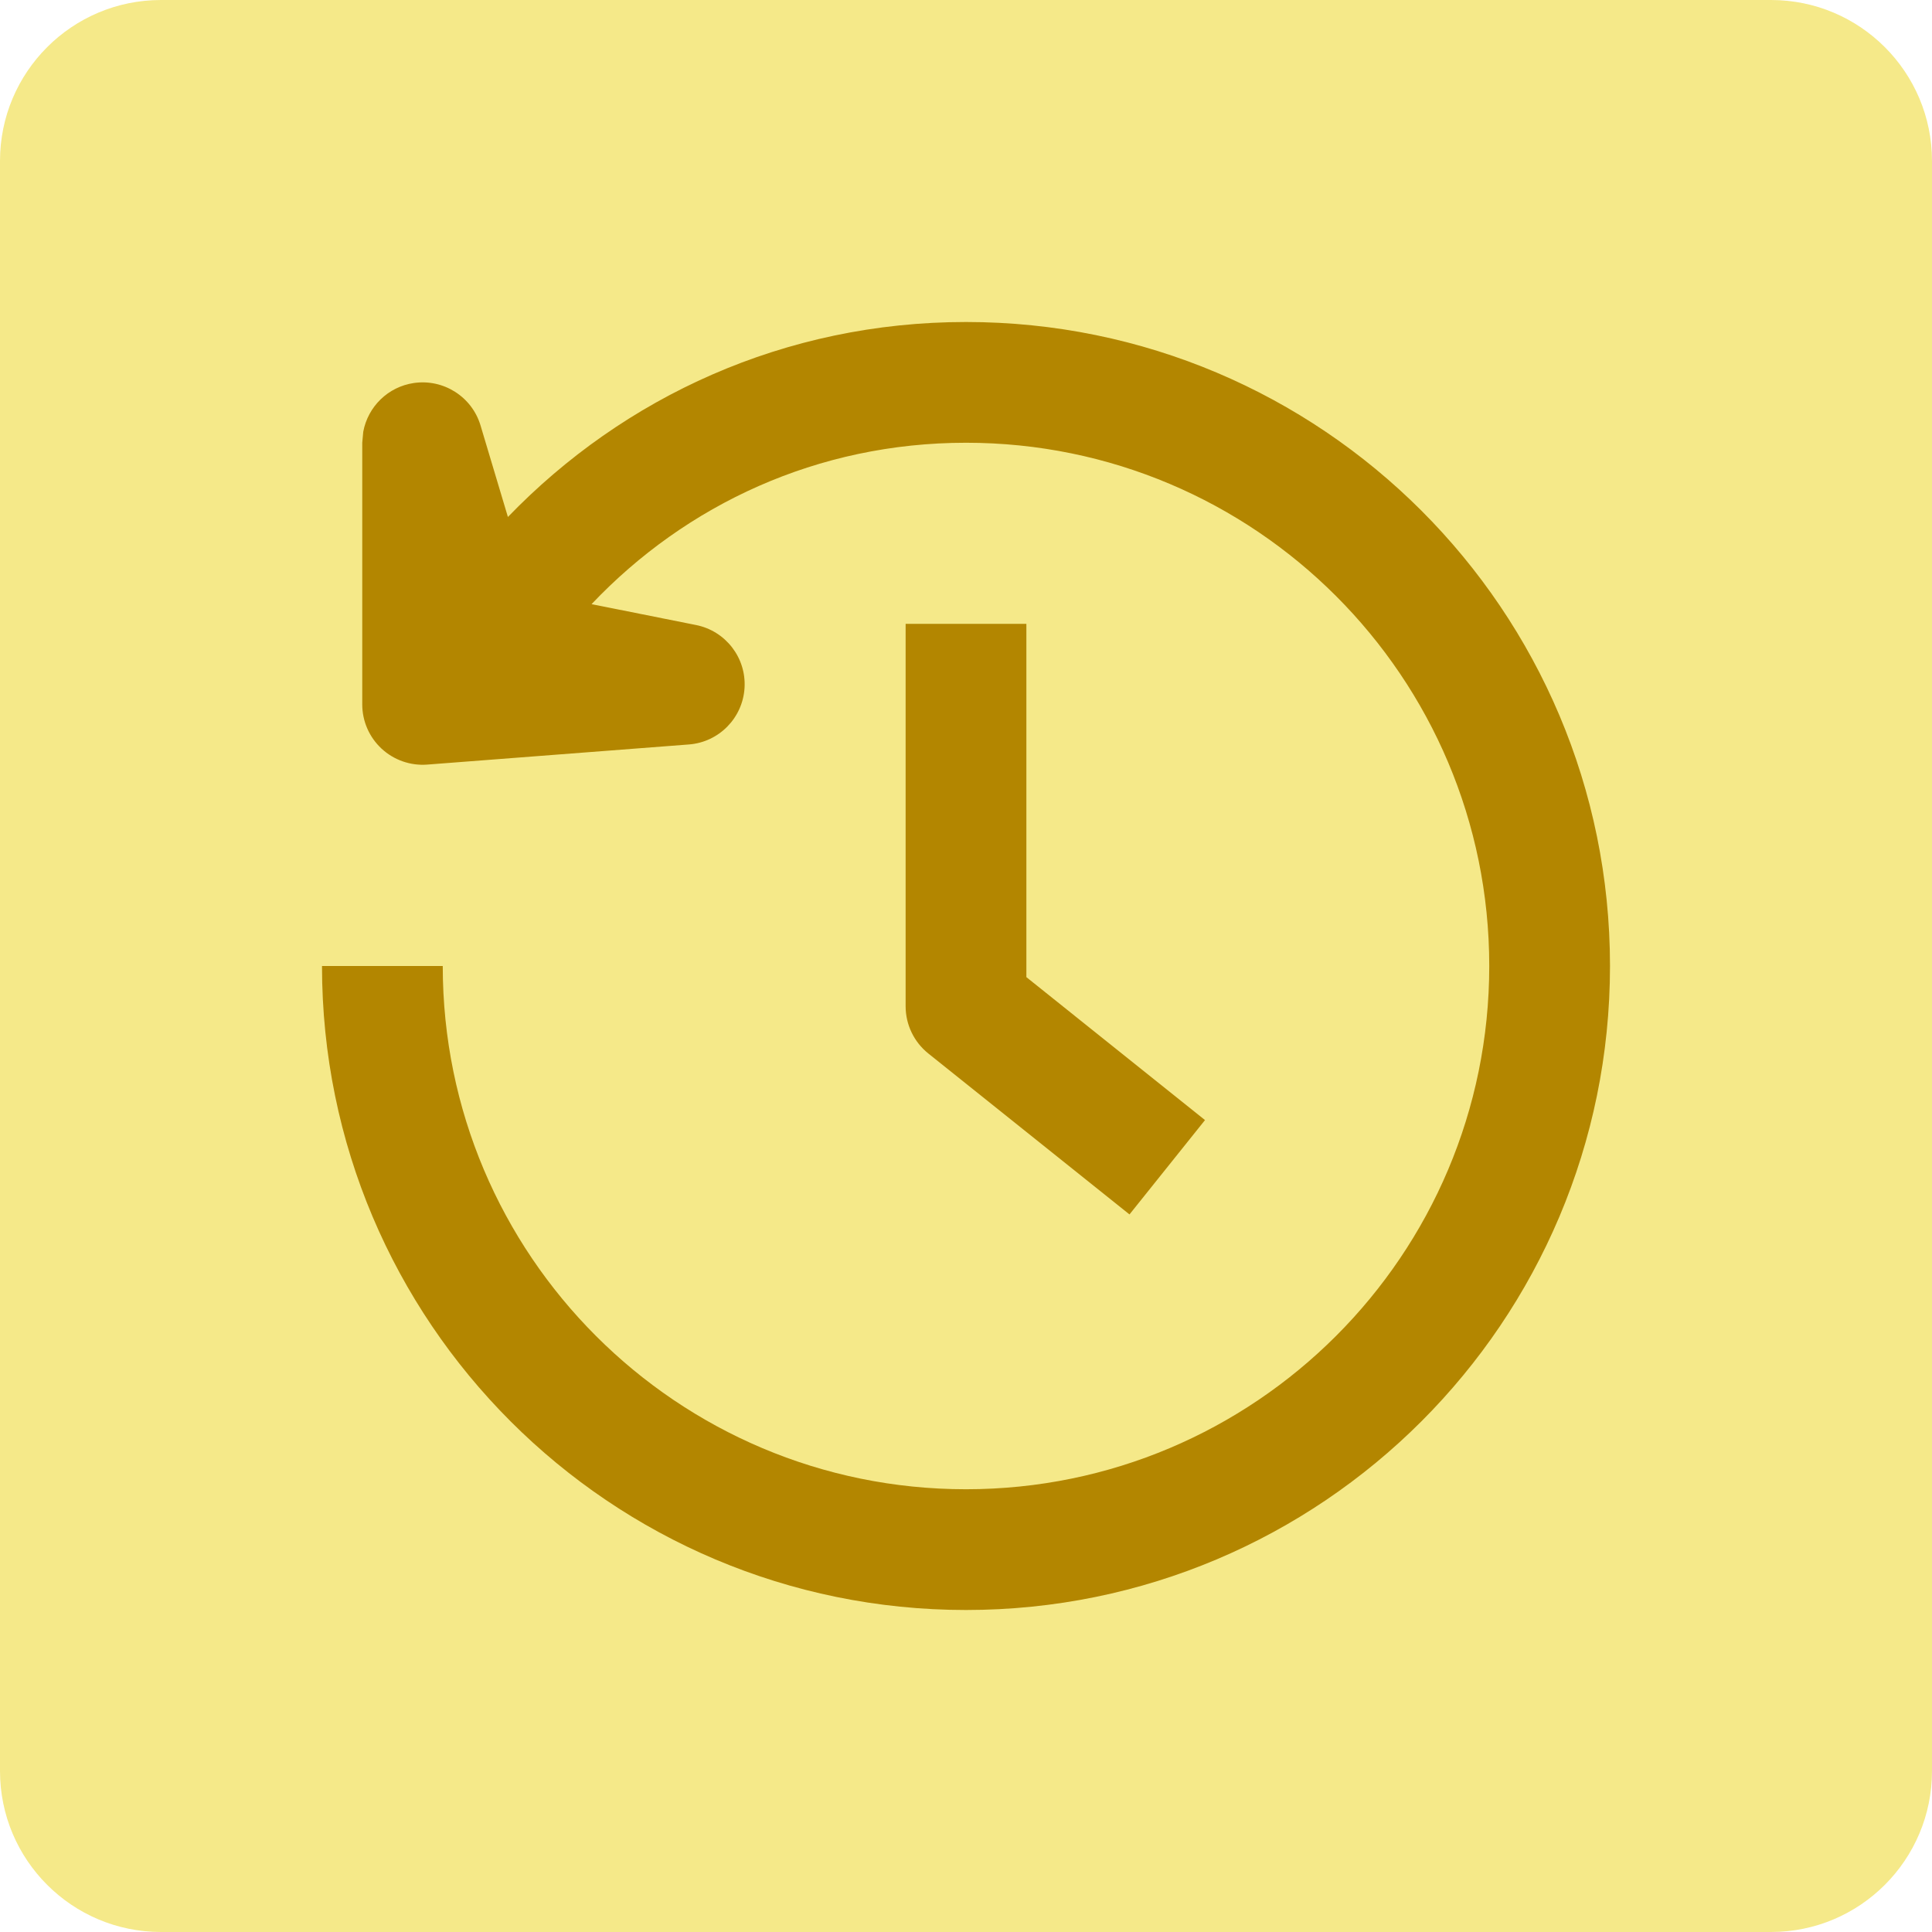
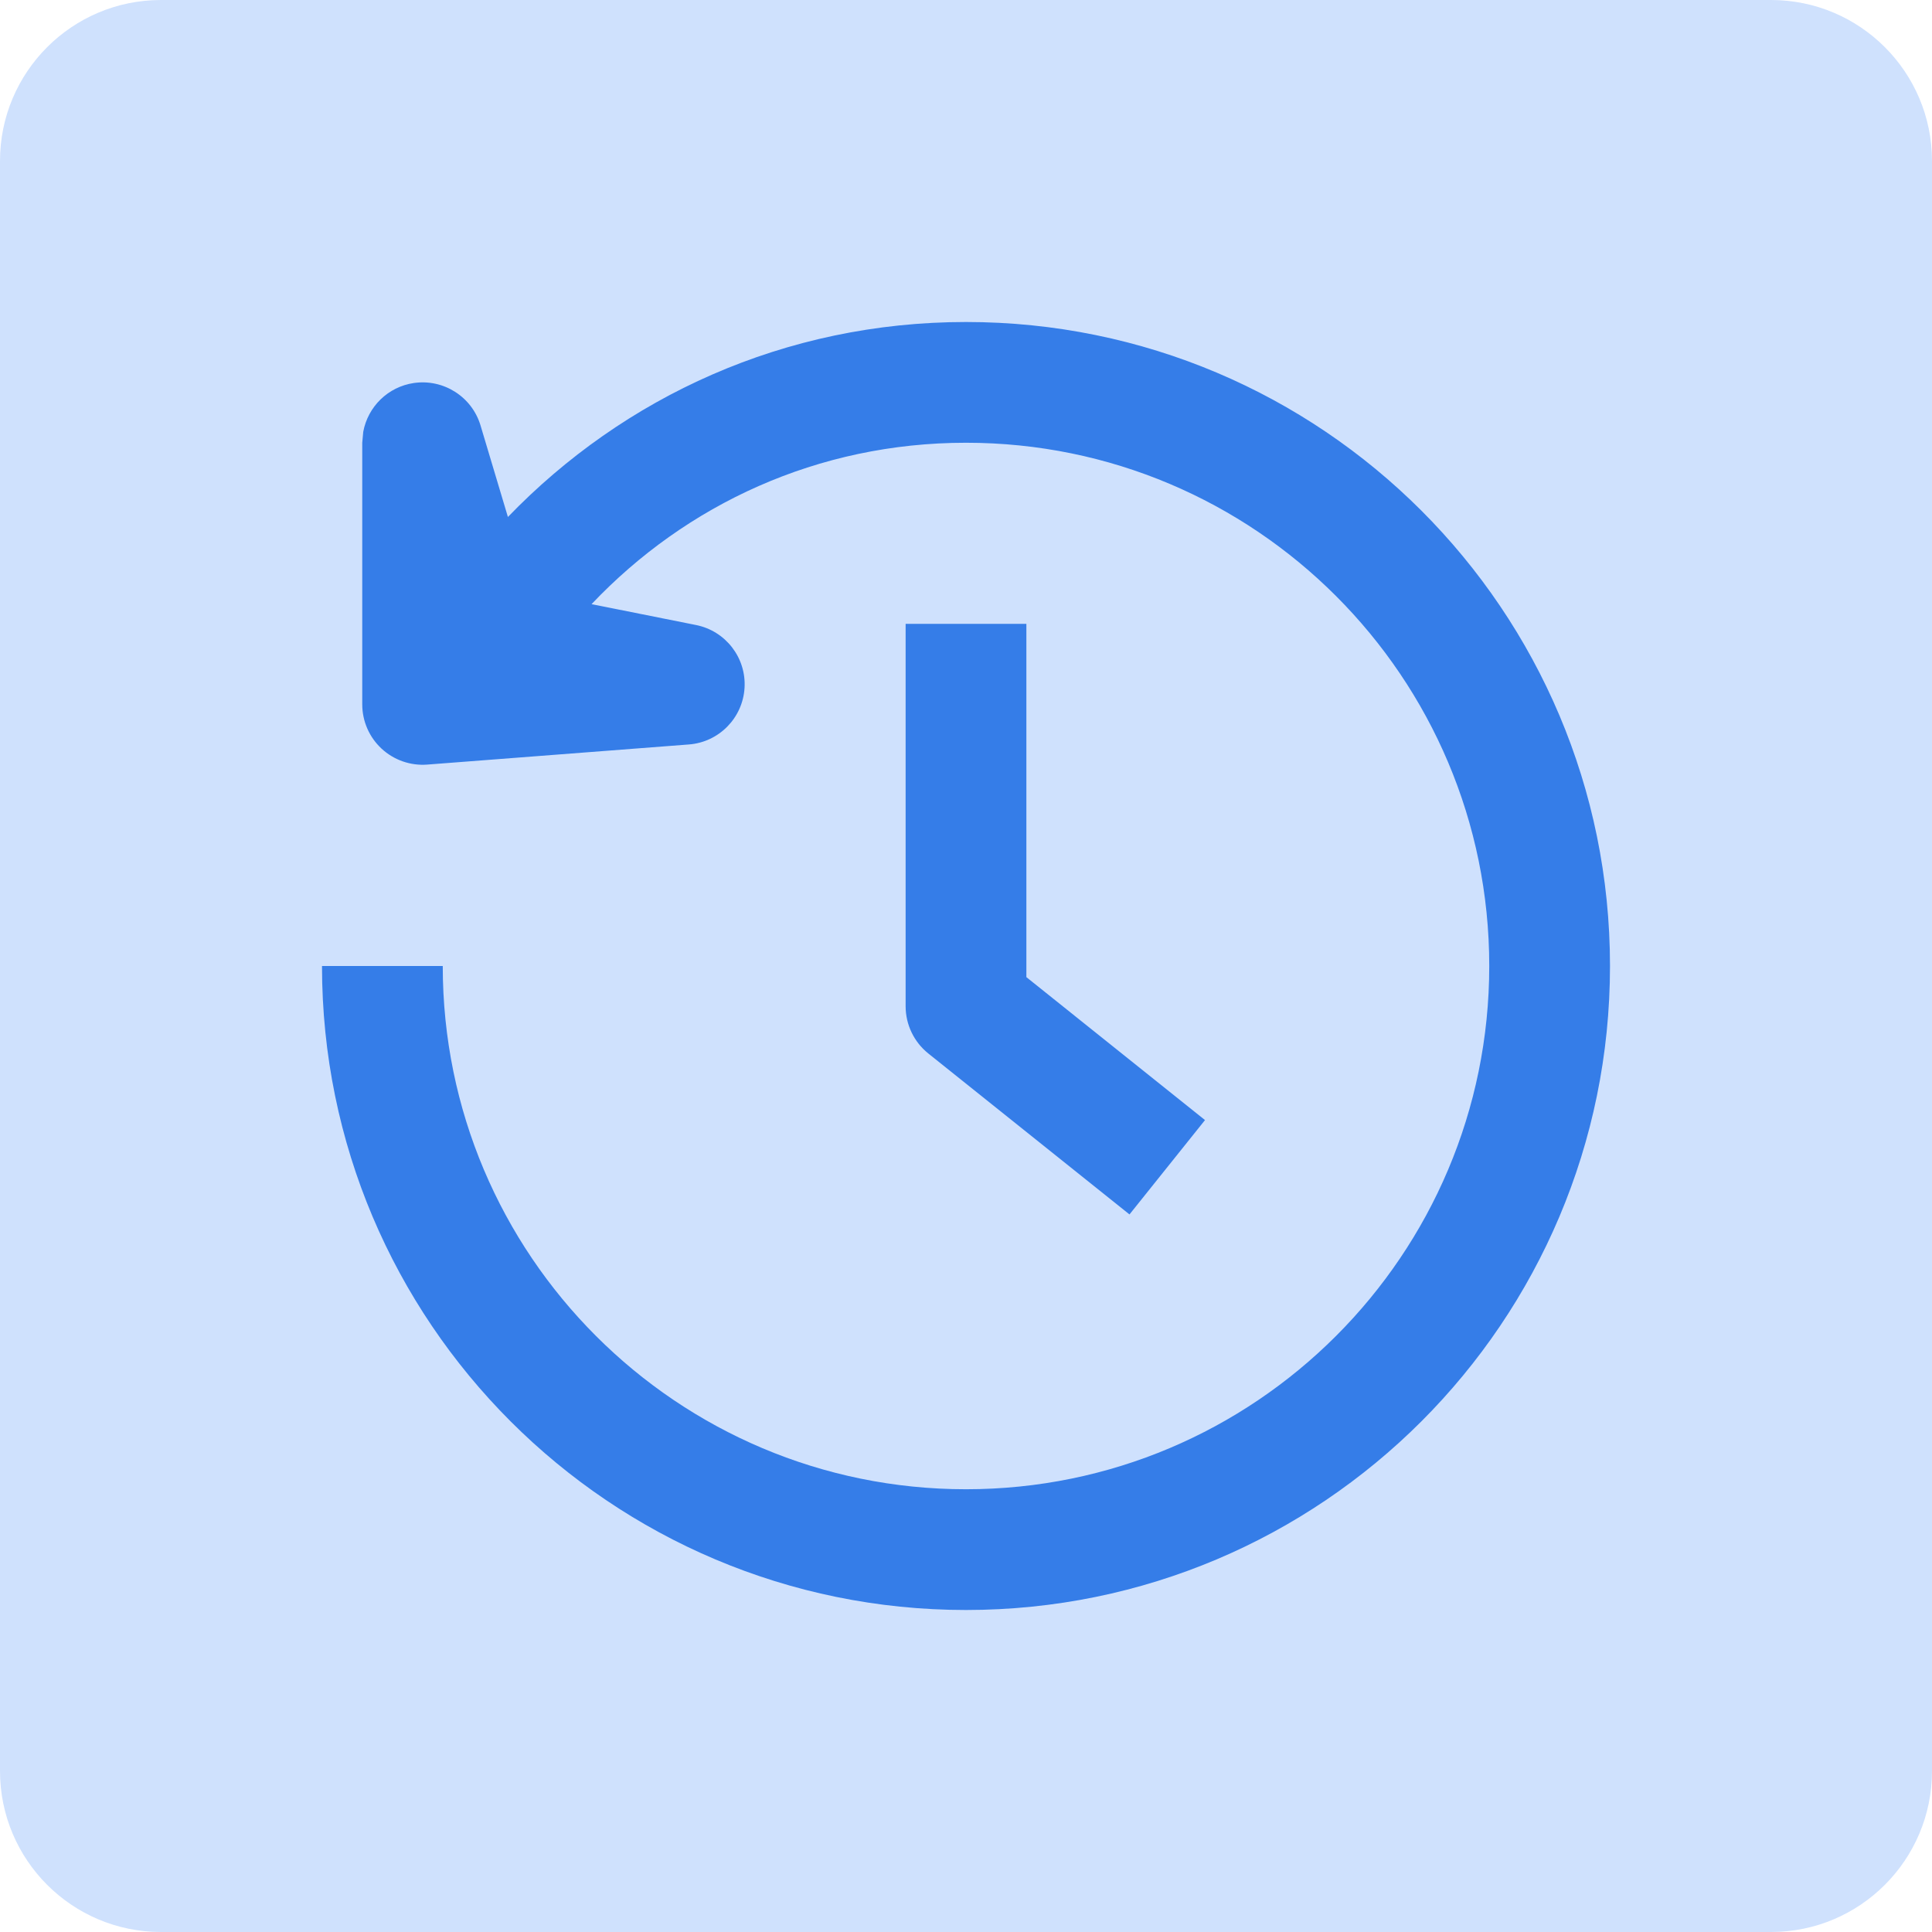
<svg xmlns="http://www.w3.org/2000/svg" width="48" height="48" viewBox="0 0 48 48" fill="none">
-   <rect width="48" height="48" rx="4" fill="#F5E989" />
-   <path d="M11 24C11 31.18 16.82 37 24 37C31.18 37 37 31.18 37 24C37 16.82 31.18 11 24 11C20.317 11 17.046 12.533 14.697 15.01L17.295 15.529C18.029 15.677 18.543 16.342 18.498 17.09C18.453 17.838 17.862 18.439 17.115 18.496L10.615 18.996C10.199 19.028 9.787 18.884 9.48 18.6C9.174 18.316 9 17.918 9 17.5V11L9.025 10.727C9.14 10.106 9.637 9.611 10.281 9.516C11.018 9.408 11.724 9.856 11.938 10.568L12.619 12.844C15.496 9.863 19.495 8 24 8C32.837 8 40 15.163 40 24C40 32.837 32.837 40 24 40C15.163 40 8 32.837 8 24H11ZM25.5 15.5V24.277L29.938 27.828L28.062 30.172L23.062 26.172C22.707 25.887 22.5 25.456 22.5 25V15.5H25.5Z" fill="#B38600" />
+   <rect width="48" height="48" rx="4" fill="#CFE1FD" />
+   <path d="M11 24C11 31.18 16.82 37 24 37C31.18 37 37 31.18 37 24C37 16.82 31.18 11 24 11C20.317 11 17.046 12.533 14.697 15.01L17.295 15.529C18.029 15.677 18.543 16.342 18.498 17.09C18.453 17.838 17.862 18.439 17.115 18.496L10.615 18.996C10.199 19.028 9.787 18.884 9.48 18.6C9.174 18.316 9 17.918 9 17.5V11L9.025 10.727C9.14 10.106 9.637 9.611 10.281 9.516C11.018 9.408 11.724 9.856 11.938 10.568L12.619 12.844C15.496 9.863 19.495 8 24 8C32.837 8 40 15.163 40 24C40 32.837 32.837 40 24 40C15.163 40 8 32.837 8 24H11ZM25.5 15.5V24.277L29.938 27.828L28.062 30.172L23.062 26.172C22.707 25.887 22.5 25.456 22.5 25V15.5H25.5Z" fill="#357DE8" />
</svg>
